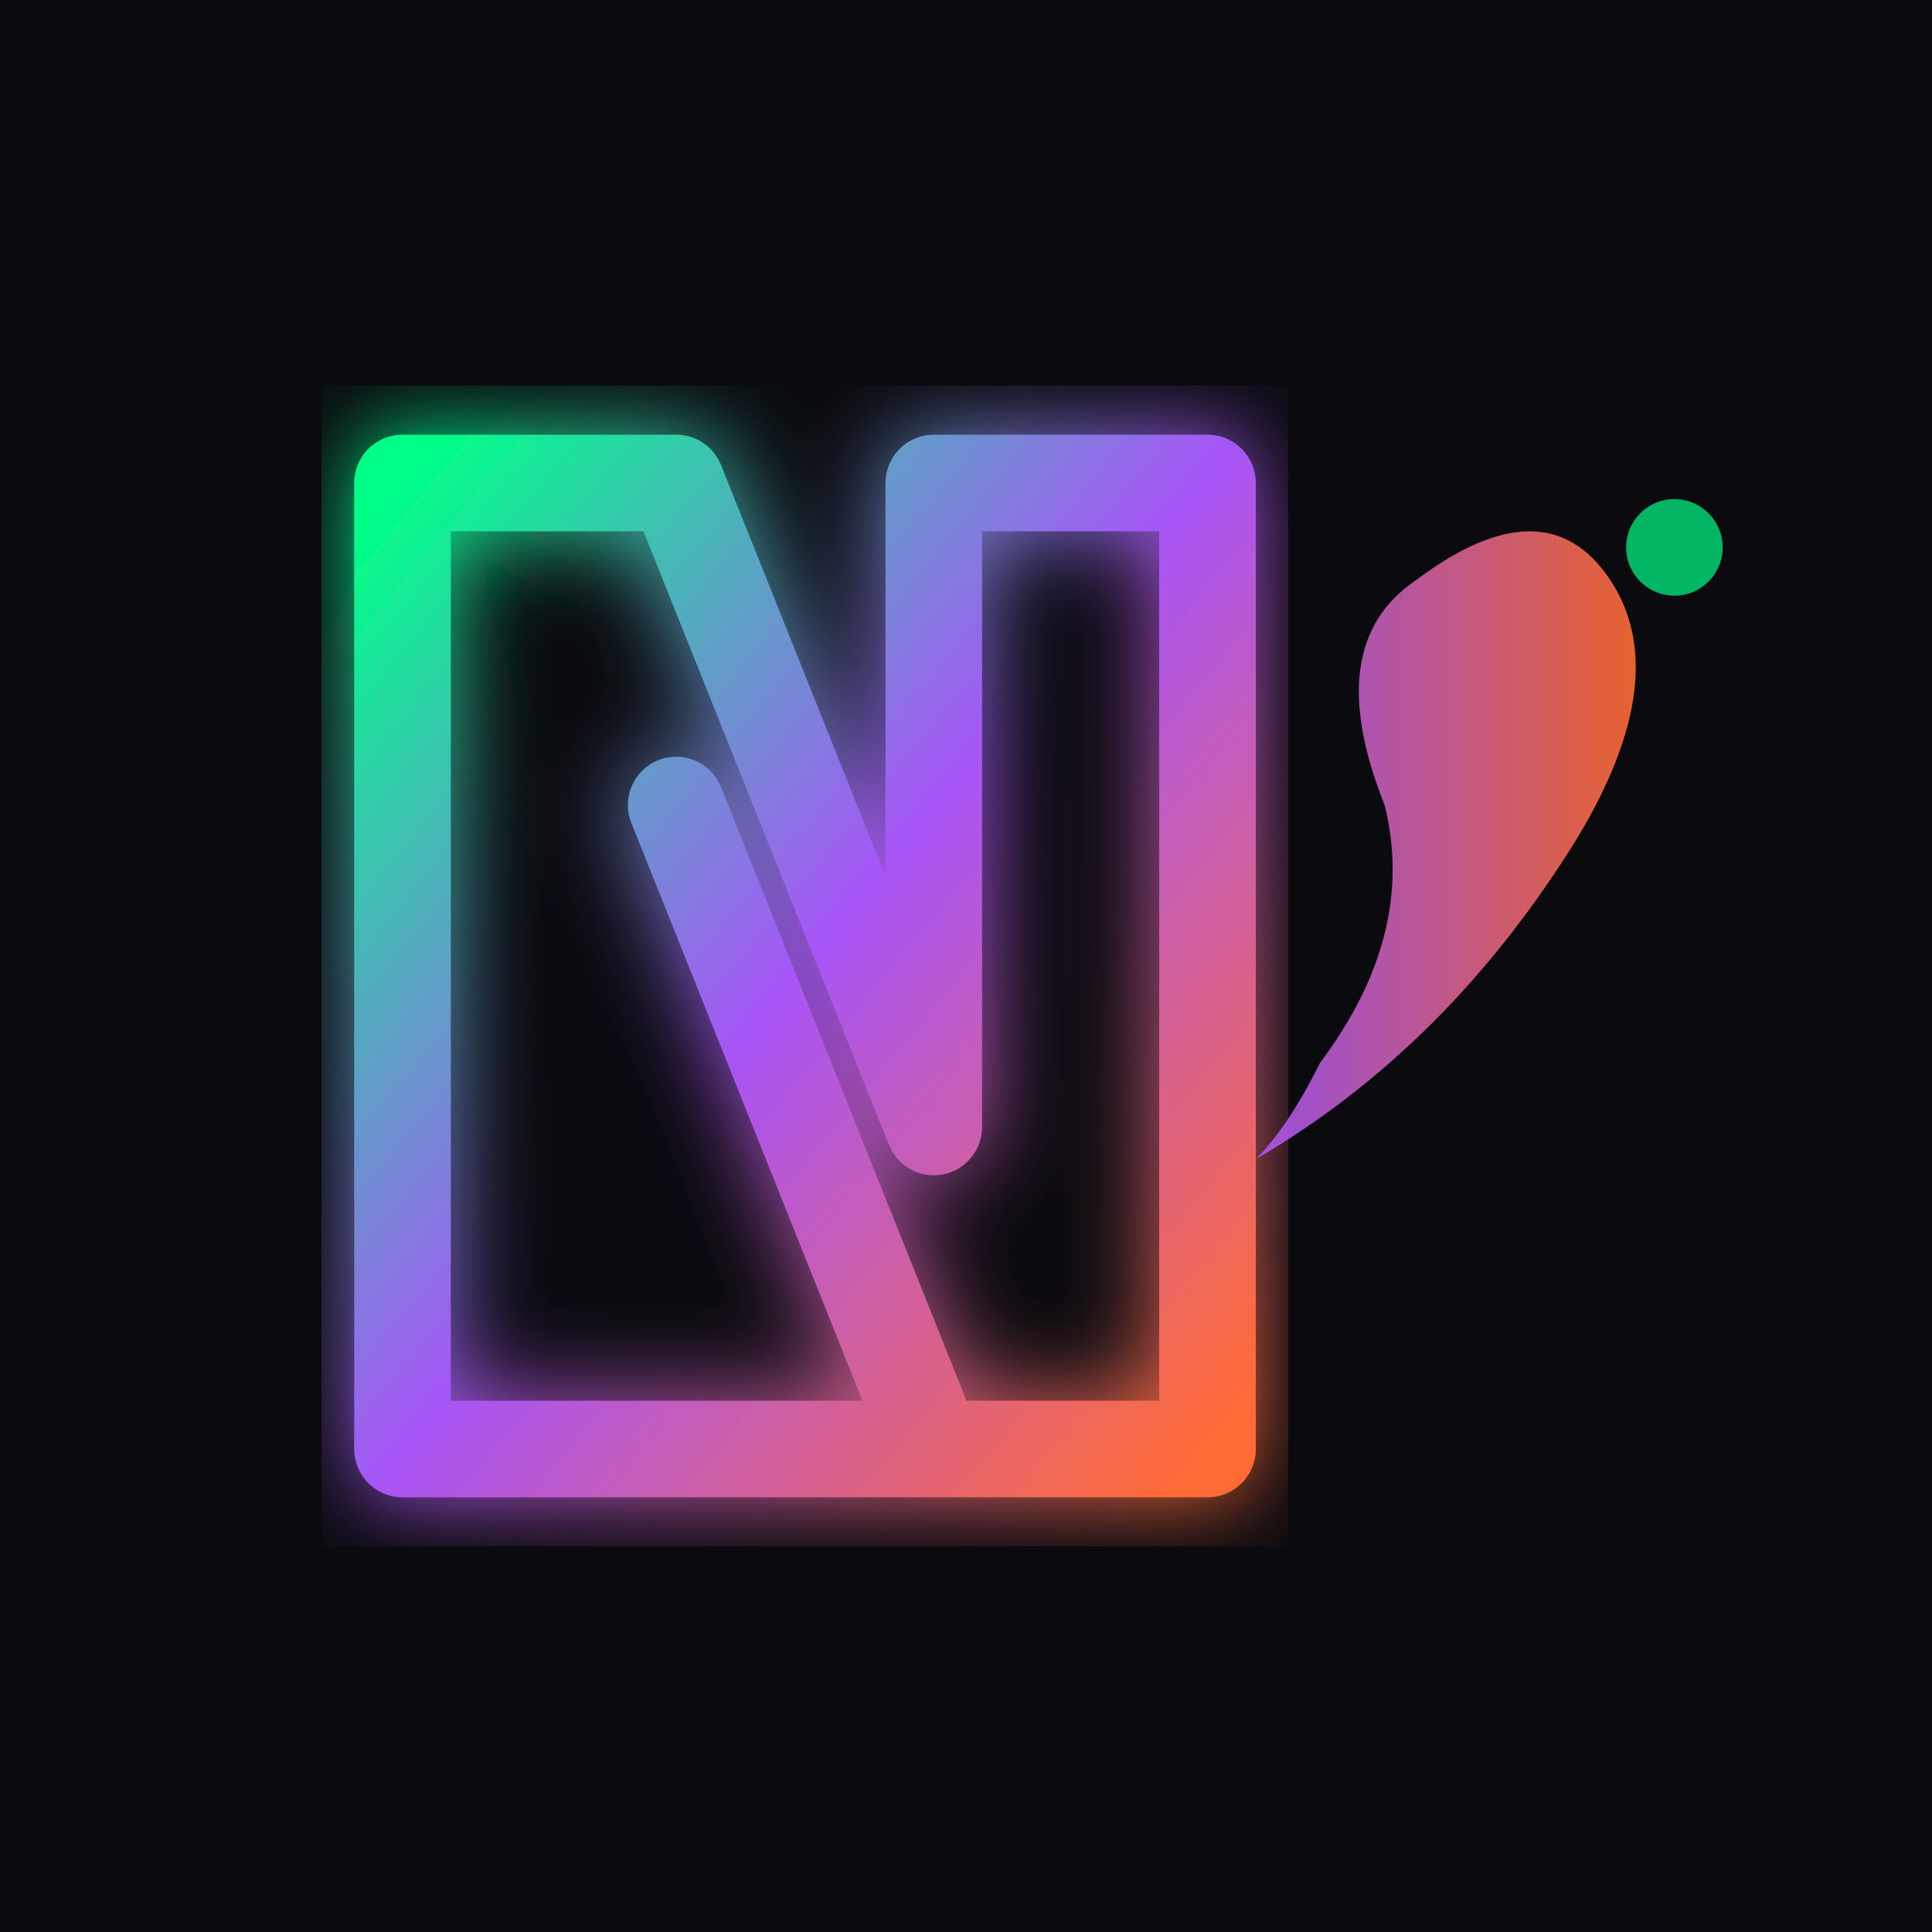
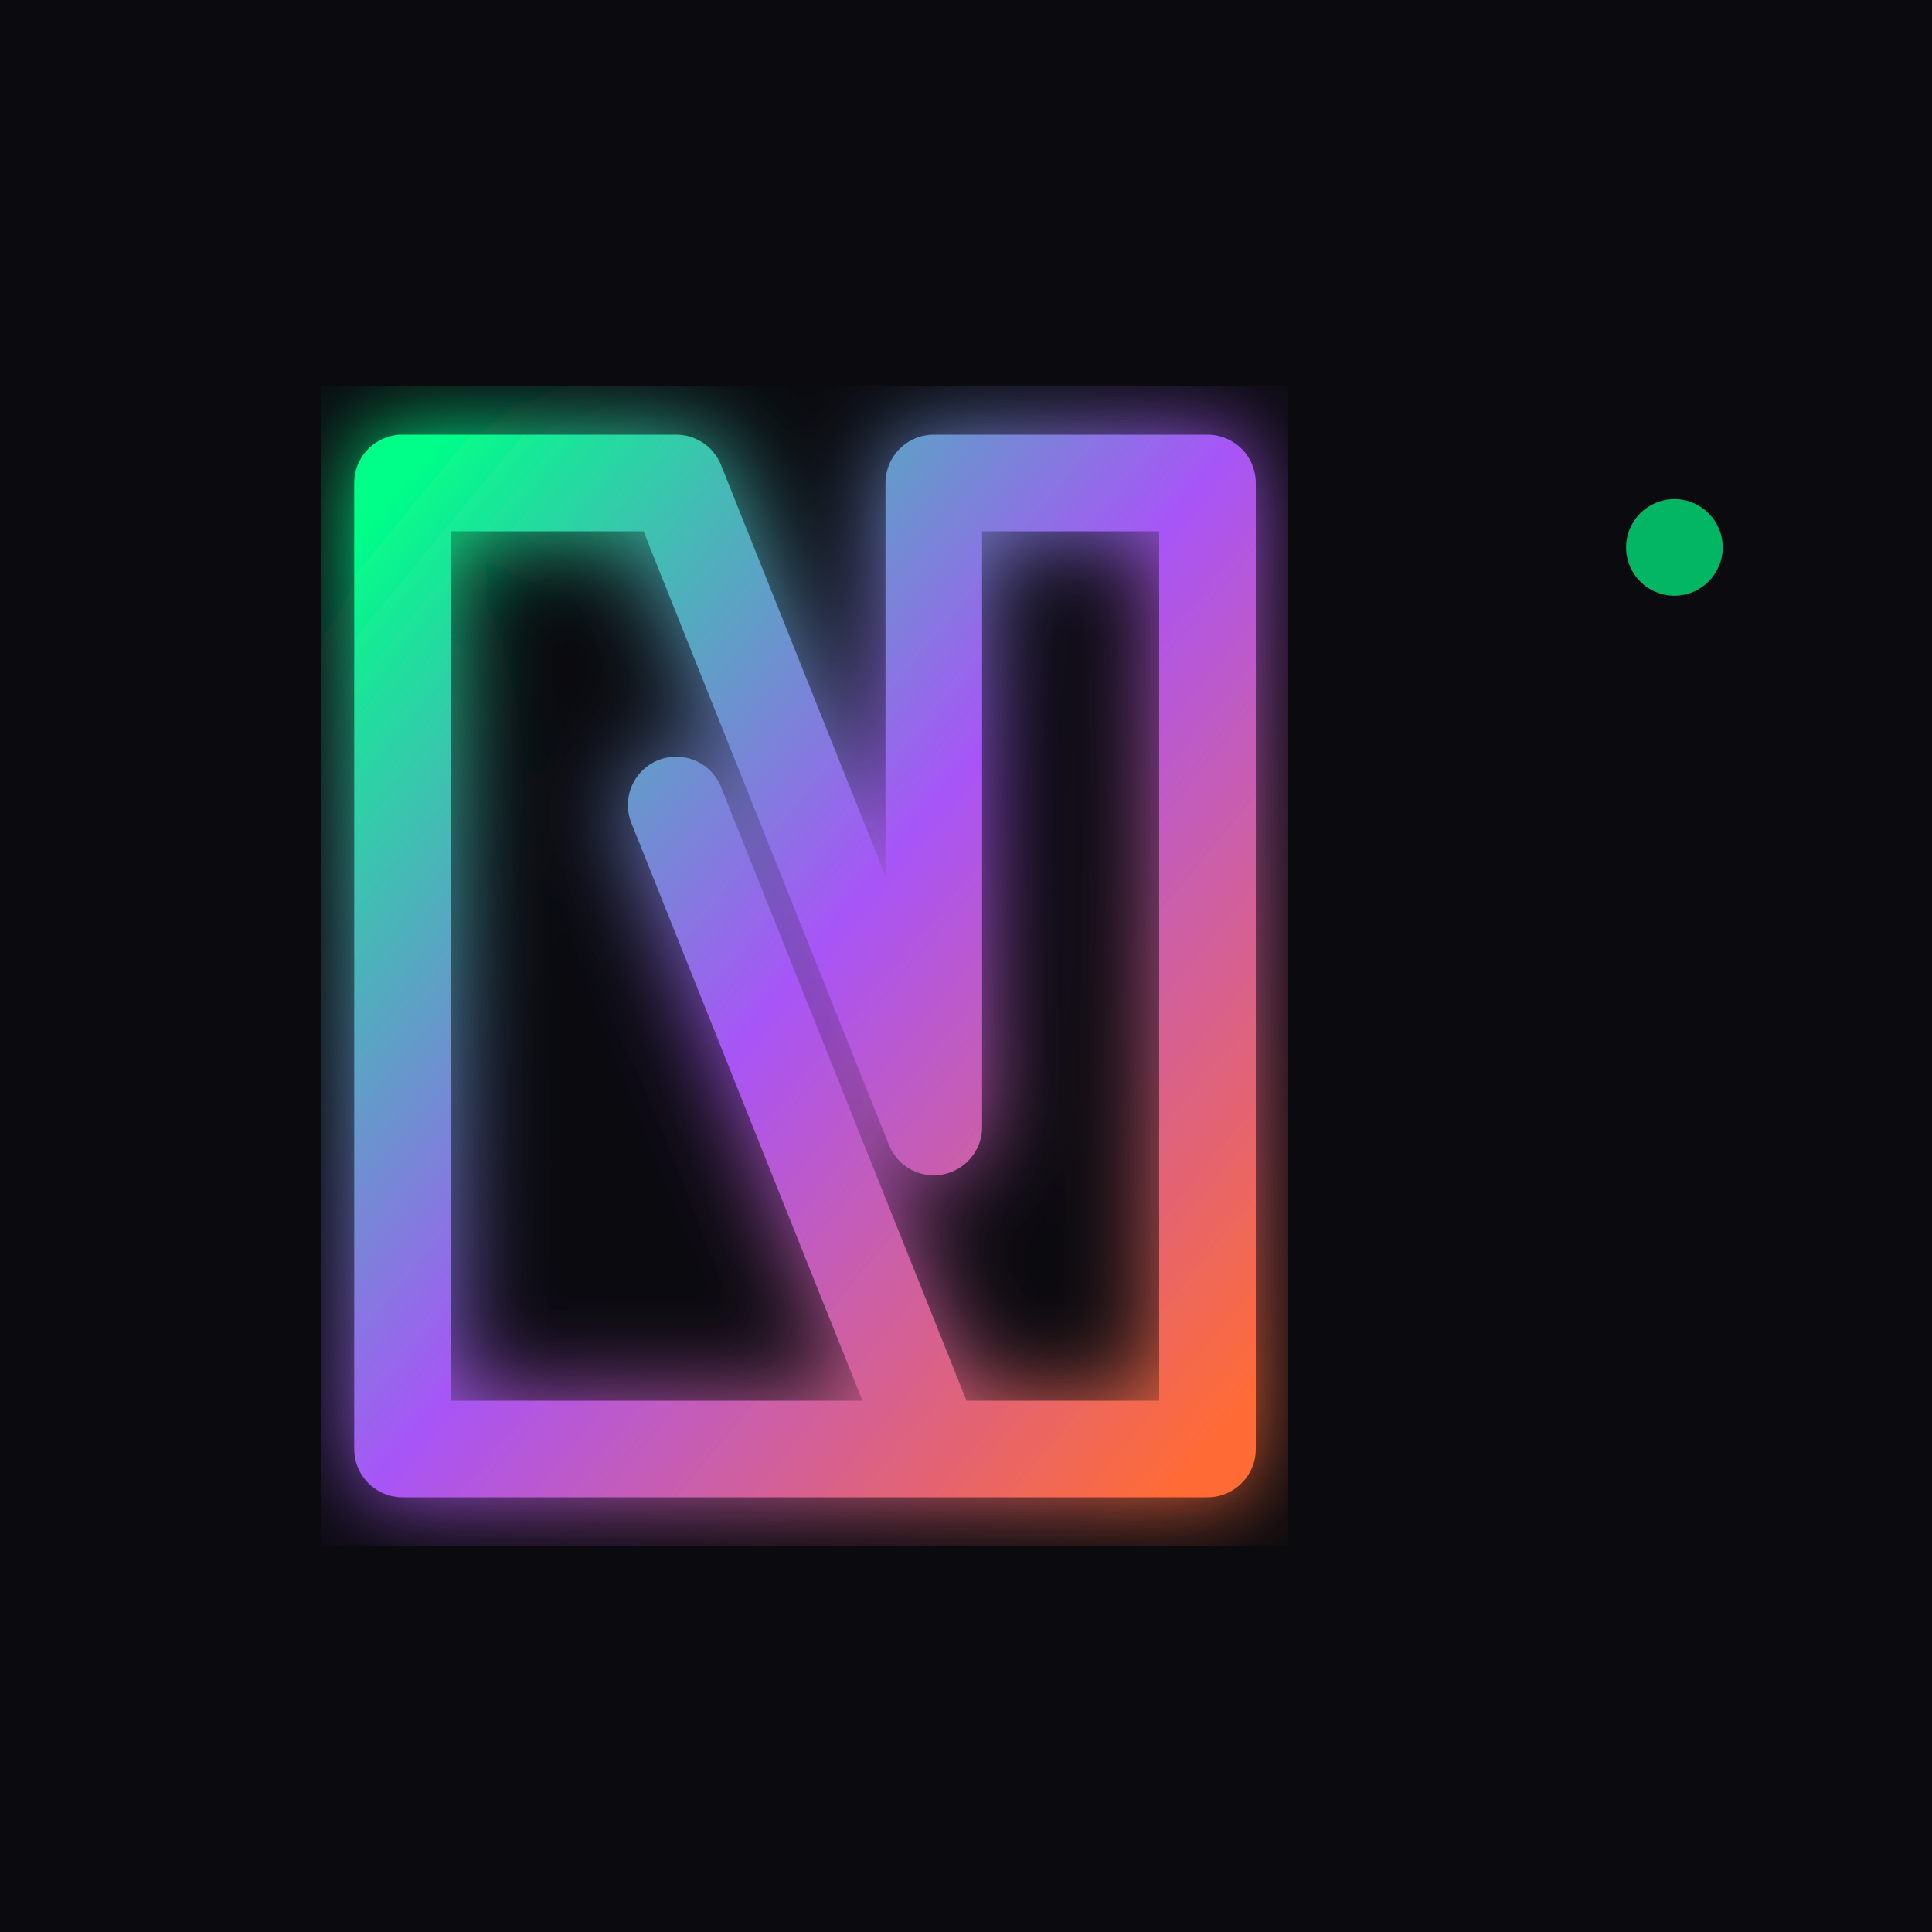
<svg xmlns="http://www.w3.org/2000/svg" viewBox="0 0 120 120" width="120" height="120">
  <defs>
    <linearGradient id="g" x1="0%" y1="0%" x2="100%" y2="100%">
      <stop offset="0%" stop-color="#00ff88" />
      <stop offset="50%" stop-color="#a855f7" />
-       <stop offset="100%" stop-color="#ff6b35" />
-     </linearGradient>
-     <linearGradient id="go" x1="0%" y1="0%" x2="100%" y2="0%">
-       <stop offset="0%" stop-color="#a855f7" />
      <stop offset="100%" stop-color="#ff6b35" />
    </linearGradient>
    <filter id="glow">
      <feGaussianBlur stdDeviation="3" result="coloredBlur" />
      <feMerge>
        <feMergeNode in="coloredBlur" />
        <feMergeNode in="SourceGraphic" />
      </feMerge>
    </filter>
  </defs>
  <rect width="120" height="120" fill="#0a0a0f" />
  <path d="M25 90 L25 30 L42 30 L58 70 L58 30 L75 30 L75 90 L58 90 L42 50 L58 90 L75 90 Z" fill="none" stroke="url(#g)" stroke-width="6" stroke-linejoin="round" stroke-linecap="round" filter="url(#glow)" />
-   <path d="M78 72 Q90 65 98 52 Q104 42 100 36 Q96 30 88 36 Q82 40 86 50 Q88 58 82 66 Q80 70 78 72 Z" fill="url(#go)" opacity="0.9" />
  <circle cx="104" cy="34" r="3" fill="#00ff88" opacity="0.7" />
</svg>
